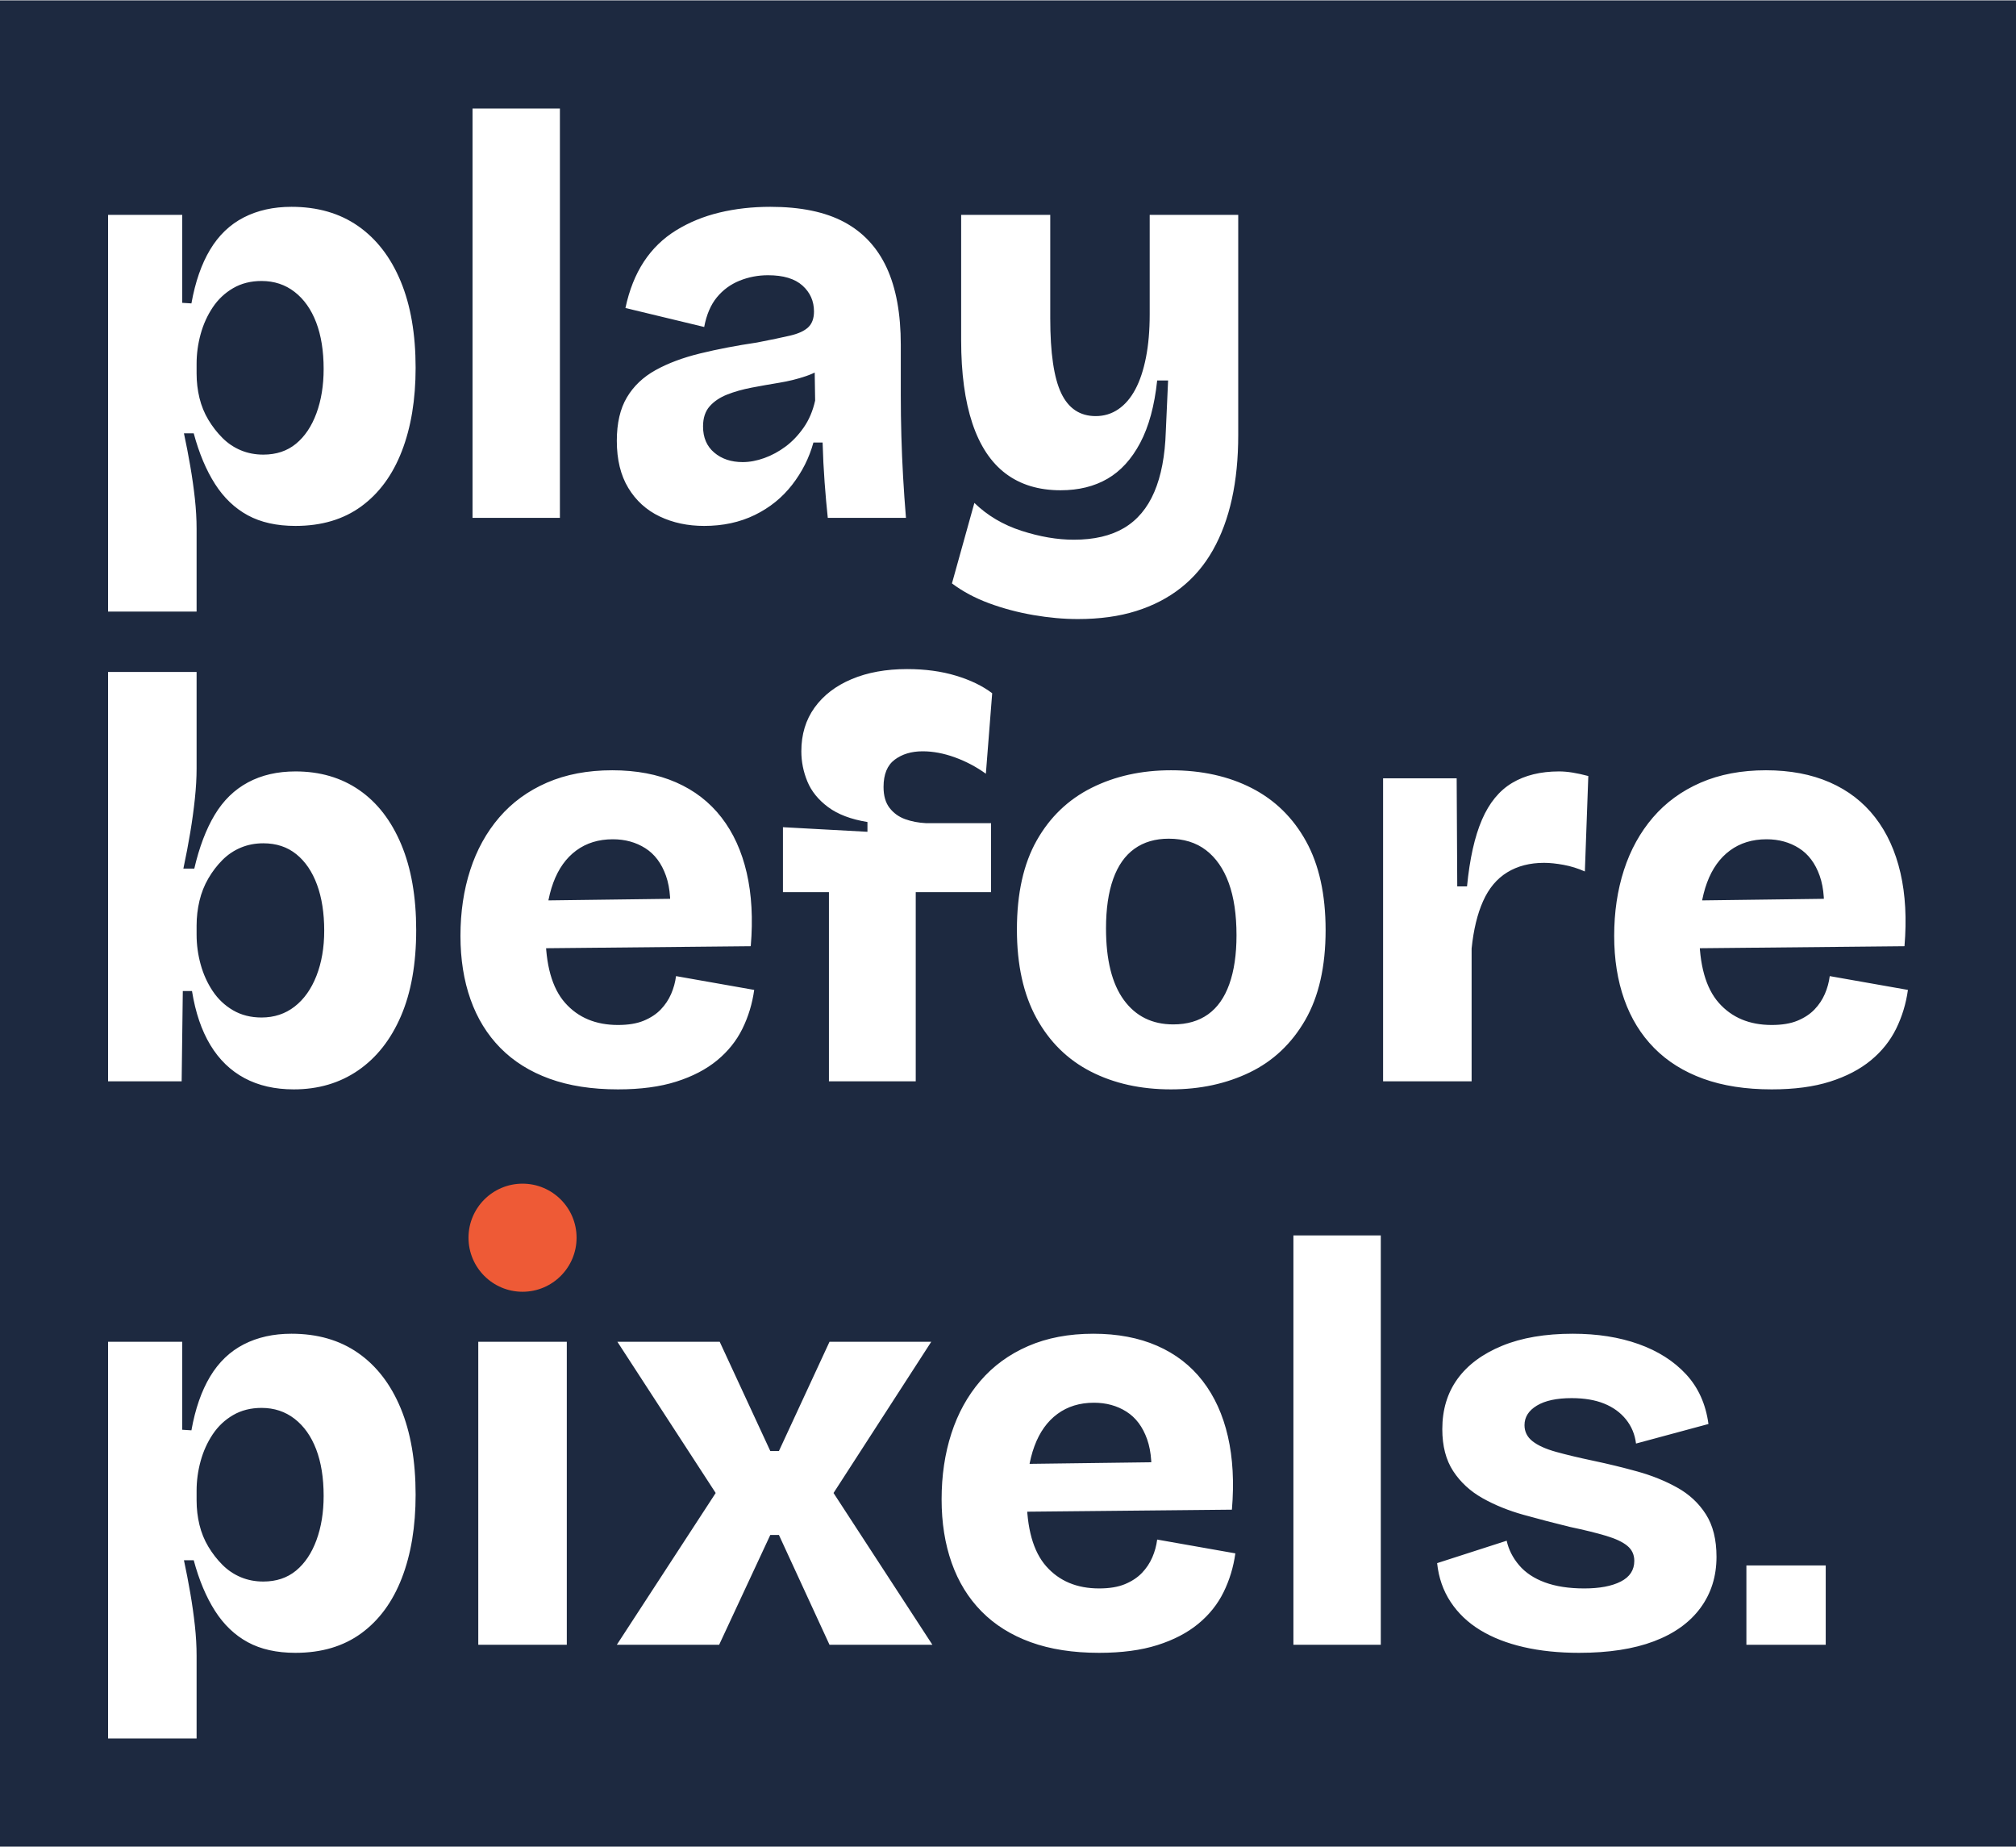
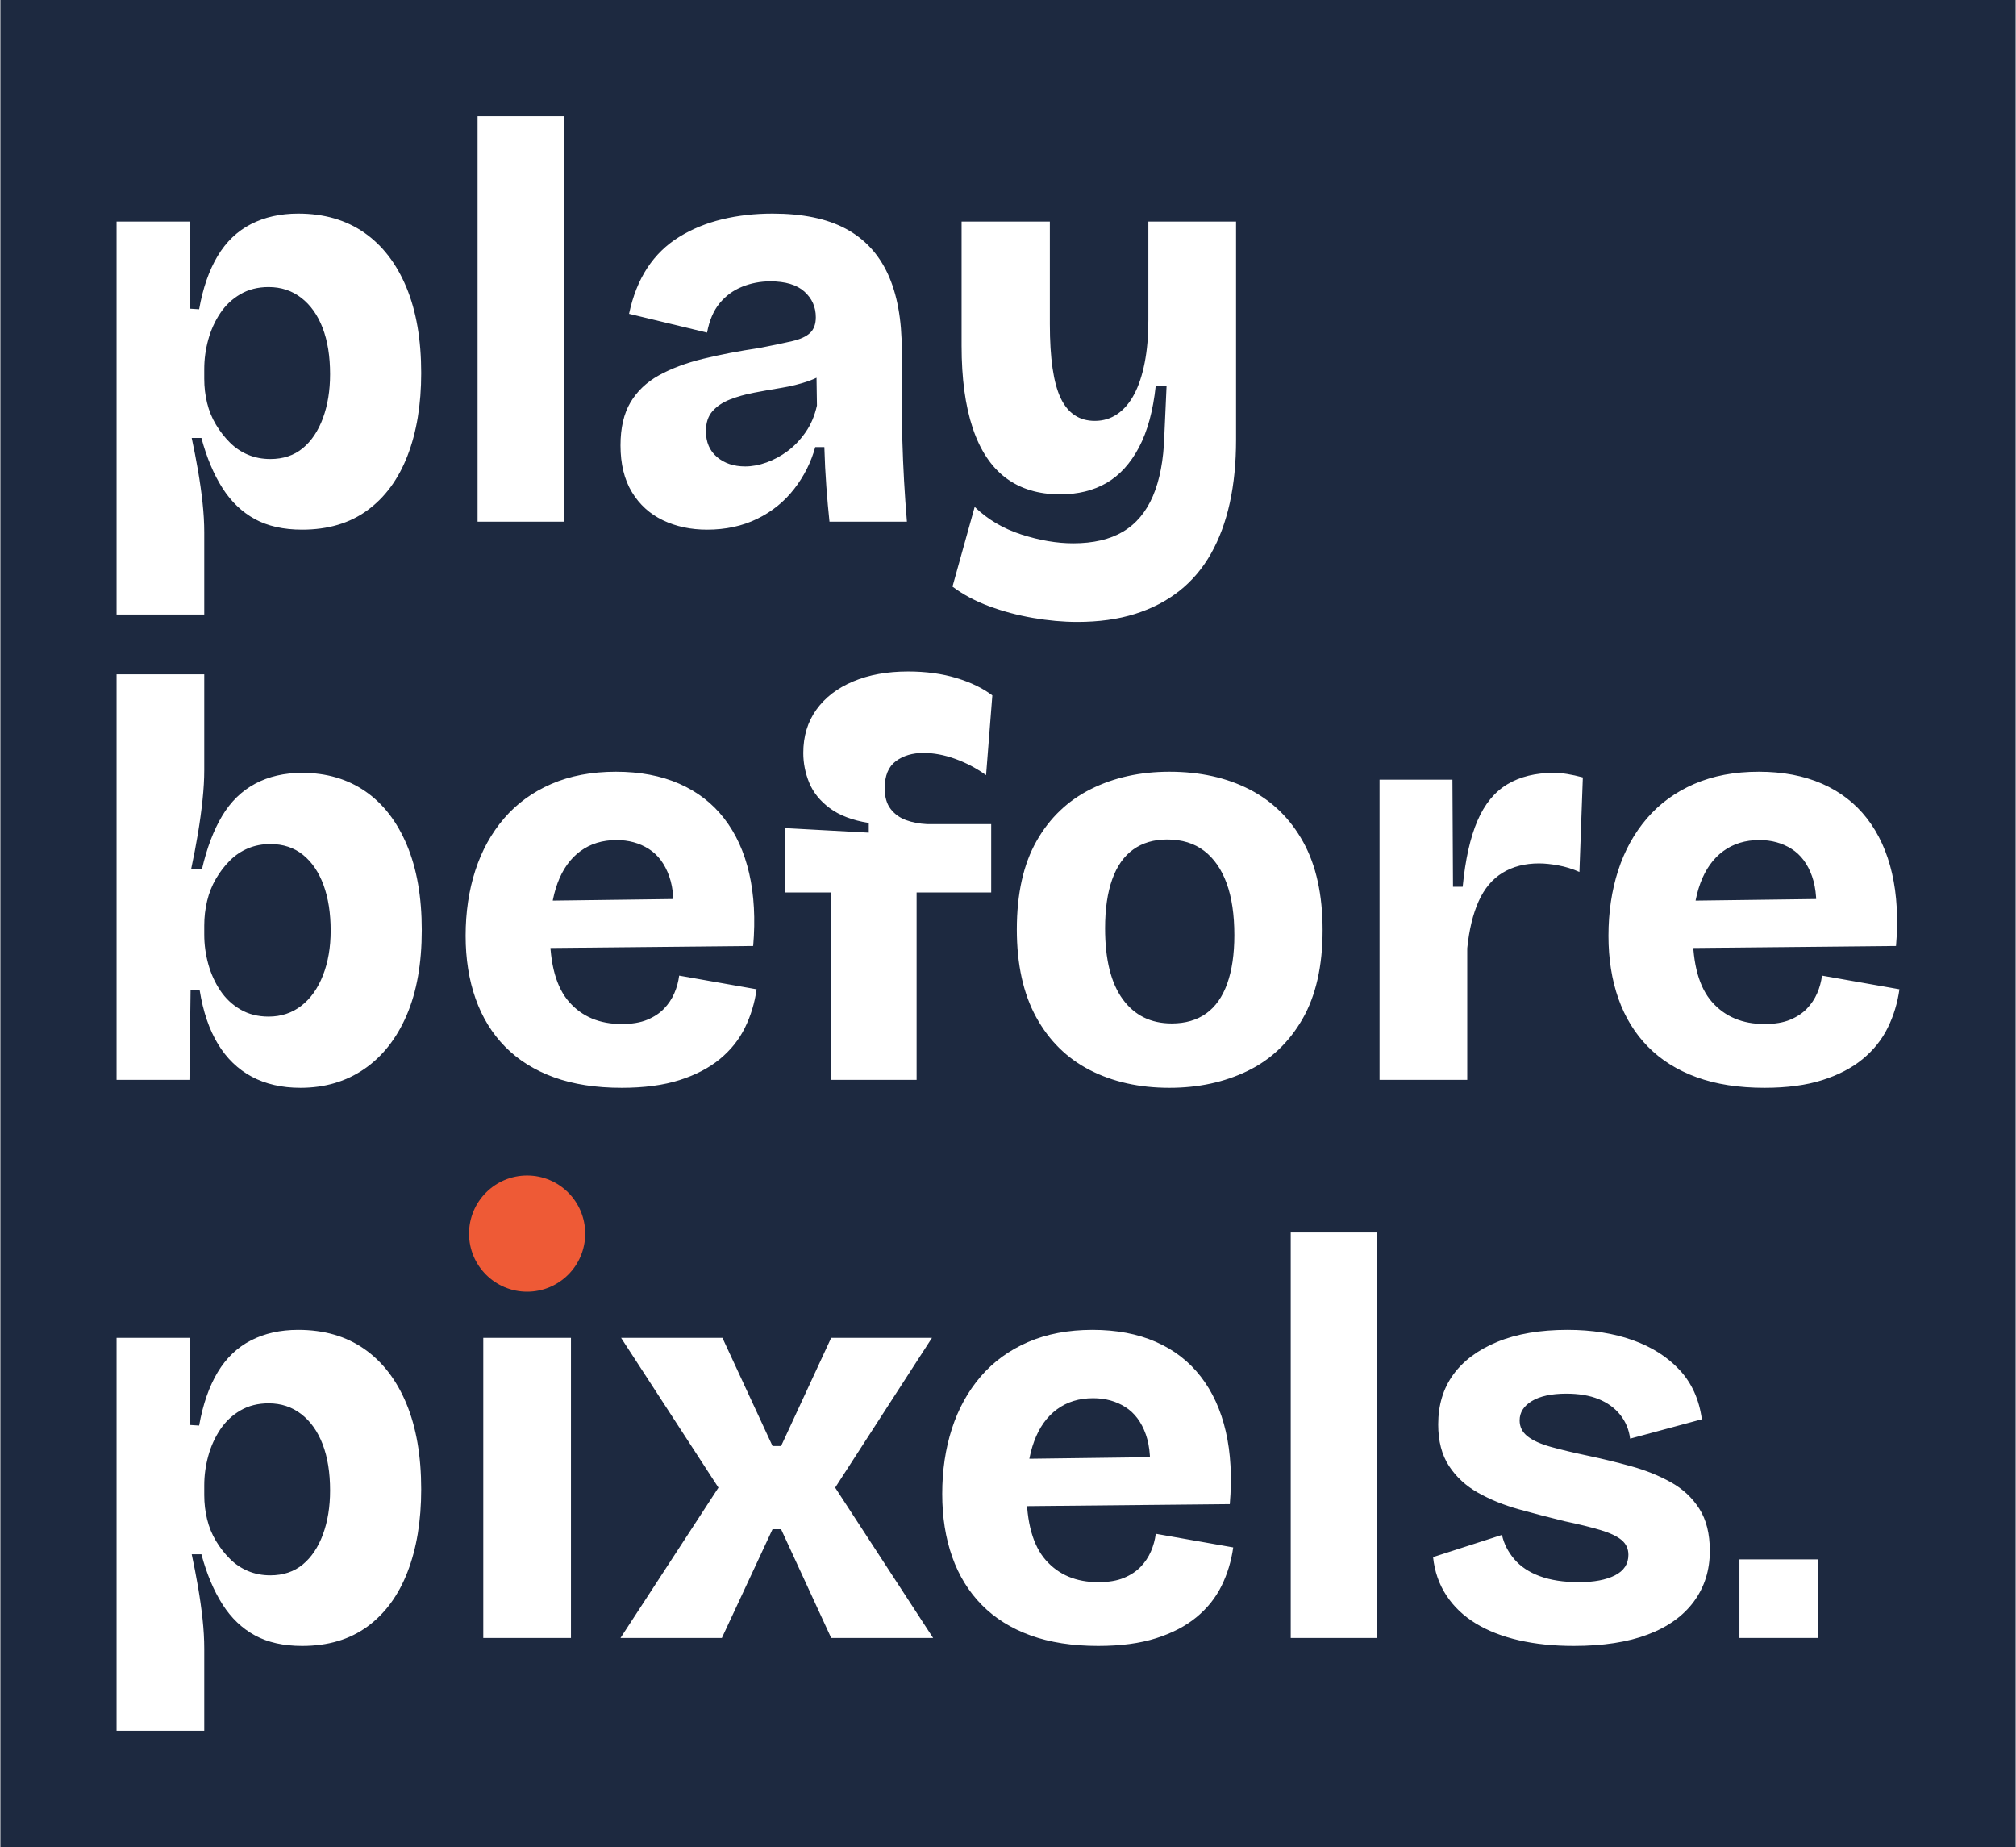
- <svg xmlns="http://www.w3.org/2000/svg" viewBox="-131 -900 3507 3211" width="1000" height="916" role="img" aria-label="Play Before Pixels">
-   <rect x="-131" y="-900" width="3507" height="3211" fill="#1D2940" />
+ <svg xmlns="http://www.w3.org/2000/svg" viewBox="-147 -916 3539 3243" width="1000" height="916" role="img" aria-label="Play Before Pixels">
+   <rect x="-147" y="-916" width="3539" height="3243" fill="#1D2940" />
  <path fill="#FFFFFF" d="M57 163V-279V-527H186V-374L202 -373Q212 -429 234.5 -466.5Q257 -504 293 -522.5Q329 -541 376 -541Q444 -541 492 -507.5Q540 -474 566 -411.5Q592 -349 592 -261Q592 -178 568 -116Q544 -54 497.5 -20Q451 14 383 14Q334 14 300 -4.5Q266 -23 243 -59Q220 -95 206 -147H189Q195 -119 200 -90Q205 -61 208 -33.5Q211 -6 211 19V163ZM327 -110Q361 -110 384 -129Q407 -148 419.5 -182Q432 -216 432 -259Q432 -306 419 -340Q406 -374 381.5 -393Q357 -412 324 -412Q296 -412 274.5 -399.5Q253 -387 239 -366Q225 -345 218 -319.5Q211 -294 211 -268V-251Q211 -229 216 -208.5Q221 -188 231.5 -170.5Q242 -153 256 -139Q270 -125 288 -117.5Q306 -110 327 -110ZM691 0V-712H843V0ZM1094 14Q1051 14 1016.5 -2.5Q982 -19 962 -52Q942 -85 942 -134Q942 -180 959.5 -209.5Q977 -239 1009.5 -257Q1042 -275 1087 -286Q1132 -297 1186 -305Q1222 -312 1243.5 -317Q1265 -322 1275 -331.5Q1285 -341 1285 -359Q1285 -386 1265 -404Q1245 -422 1205 -422Q1179 -422 1155.5 -412.5Q1132 -403 1116 -383.5Q1100 -364 1094 -332L957 -365Q967 -412 989 -445.5Q1011 -479 1045 -500Q1079 -521 1120.5 -531Q1162 -541 1209 -541Q1288 -541 1337.5 -514.5Q1387 -488 1411.5 -435Q1436 -382 1436 -301V-213Q1436 -178 1437 -142.5Q1438 -107 1440 -71.5Q1442 -36 1445 0H1309Q1306 -28 1303.5 -61.5Q1301 -95 1300 -131H1284Q1273 -91 1247 -57.5Q1221 -24 1182 -5Q1143 14 1094 14ZM1161 -97Q1179 -97 1198.5 -104Q1218 -111 1235.5 -124Q1253 -137 1267 -157Q1281 -177 1287 -204L1286 -269L1309 -267Q1293 -254 1271 -246.5Q1249 -239 1224.5 -235Q1200 -231 1176.5 -226.5Q1153 -222 1134 -214.5Q1115 -207 1103.5 -194Q1092 -181 1092 -159Q1092 -130 1111.5 -113.5Q1131 -97 1161 -97ZM1744 176Q1707 176 1666.5 169Q1626 162 1589.5 148.5Q1553 135 1525 114L1564 -26Q1598 7 1646 22.5Q1694 38 1737 38Q1790 38 1824.5 17.5Q1859 -3 1877 -45Q1895 -87 1897 -150L1901 -239H1882Q1875 -173 1852.5 -130.5Q1830 -88 1795.5 -68Q1761 -48 1714 -48Q1657 -48 1618.5 -77Q1580 -106 1560.5 -164.5Q1541 -223 1541 -309V-527H1696V-347Q1696 -257 1715 -217Q1734 -177 1775 -177Q1797 -177 1814.5 -189Q1832 -201 1844 -223.5Q1856 -246 1862.5 -279Q1869 -312 1869 -354V-527H2023V-144Q2023 -83 2012 -33Q2001 17 1979 56Q1957 95 1923.5 121.5Q1890 148 1845.5 162Q1801 176 1744 176ZM380 994Q331 994 294.5 974.5Q258 955 235 917Q212 879 203 823H187L185 980H57V739V268H211V436Q211 460 208 488.5Q205 517 200 547Q195 577 188 610H207Q220 554 242.5 516.5Q265 479 300.5 460Q336 441 383 441Q447 441 494 473.5Q541 506 567 568Q593 630 593 717Q593 805 566.5 866.5Q540 928 492 961Q444 994 380 994ZM324 869Q357 869 381.5 850Q406 831 419.5 796.5Q433 762 433 718Q433 672 420.5 638Q408 604 384.5 585Q361 566 327 566Q306 566 288 573.5Q270 581 256 595Q242 609 231.5 627Q221 645 216 666Q211 687 211 709V725Q211 751 218 776.5Q225 802 239 823Q253 844 274.5 856.5Q296 869 324 869ZM944 994Q876 994 825 975.5Q774 957 739.5 922Q705 887 687.5 837.5Q670 788 670 727Q670 665 687 612.5Q704 560 737.5 521Q771 482 820.5 460.5Q870 439 934 439Q997 439 1045 460Q1093 481 1124 521Q1155 561 1168 617.5Q1181 674 1175 745L770 749V666L1078 662L1033 705Q1039 655 1027.5 622.5Q1016 590 991.5 574.5Q967 559 935 559Q898 559 871.5 578.5Q845 598 831.5 634.5Q818 671 818 722Q818 805 852 843.5Q886 882 944 882Q971 882 989 874.5Q1007 867 1018.5 855Q1030 843 1036.5 828Q1043 813 1045 797L1181 821Q1176 857 1160.5 888.5Q1145 920 1116.5 943.5Q1088 967 1045.5 980.5Q1003 994 944 994ZM1311 980V651H1231V538L1378 546V529Q1335 522 1309.5 503Q1284 484 1273.5 458.5Q1263 433 1263 406Q1263 362 1286 330Q1309 298 1350.5 280.5Q1392 263 1447 263Q1494 263 1532 274.5Q1570 286 1595 305L1584 445Q1559 427 1530 416.5Q1501 406 1474 406Q1445 406 1425.5 420.5Q1406 435 1406 468Q1406 491 1416.5 504.5Q1427 518 1443.5 524Q1460 530 1480 531H1593V651H1462V980ZM1906 994Q1827 994 1766.5 963Q1706 932 1672 870Q1638 808 1638 716Q1638 622 1672.5 561Q1707 500 1768 469.5Q1829 439 1906 439Q1986 439 2046.5 470Q2107 501 2141 562.5Q2175 624 2175 717Q2175 812 2139.5 873.5Q2104 935 2043 964.5Q1982 994 1906 994ZM1910 881Q1946 881 1970.5 863.5Q1995 846 2007.5 811Q2020 776 2020 726Q2020 672 2006.5 635Q1993 598 1967 578Q1941 558 1902 558Q1867 558 1842.5 575.5Q1818 593 1805.5 628Q1793 663 1793 714Q1793 796 1824 838.5Q1855 881 1910 881ZM2275 980V722V453H2403L2404 641H2421Q2428 569 2447 525Q2466 481 2499.5 461Q2533 441 2581 441Q2592 441 2604.5 443Q2617 445 2632 449L2626 615Q2608 607 2589 603.5Q2570 600 2555 600Q2518 600 2491 616.5Q2464 633 2449 666.5Q2434 700 2429 749V980ZM2951 994Q2883 994 2832 975.5Q2781 957 2746.5 922Q2712 887 2694.5 837.5Q2677 788 2677 727Q2677 665 2694 612.5Q2711 560 2744.5 521Q2778 482 2827.5 460.5Q2877 439 2941 439Q3004 439 3052 460Q3100 481 3131 521Q3162 561 3175 617.5Q3188 674 3182 745L2777 749V666L3085 662L3040 705Q3046 655 3034.5 622.5Q3023 590 2998.5 574.5Q2974 559 2942 559Q2905 559 2878.5 578.5Q2852 598 2838.5 634.5Q2825 671 2825 722Q2825 805 2859 843.5Q2893 882 2951 882Q2978 882 2996 874.5Q3014 867 3025.5 855Q3037 843 3043.5 828Q3050 813 3052 797L3188 821Q3183 857 3167.5 888.5Q3152 920 3123.5 943.5Q3095 967 3052.5 980.5Q3010 994 2951 994ZM57 2123V1681V1433H186V1586L202 1587Q212 1531 234.5 1493.5Q257 1456 293 1437.5Q329 1419 376 1419Q444 1419 492 1452.5Q540 1486 566 1548.5Q592 1611 592 1699Q592 1782 568 1844Q544 1906 497.5 1940Q451 1974 383 1974Q334 1974 300 1955.5Q266 1937 243 1901Q220 1865 206 1813H189Q195 1841 200 1870Q205 1899 208 1926.5Q211 1954 211 1979V2123ZM327 1850Q361 1850 384 1831Q407 1812 419.5 1778Q432 1744 432 1701Q432 1654 419 1620Q406 1586 381.5 1567Q357 1548 324 1548Q296 1548 274.5 1560.5Q253 1573 239 1594Q225 1615 218 1640.5Q211 1666 211 1692V1709Q211 1731 216 1751.5Q221 1772 231.5 1789.5Q242 1807 256 1821Q270 1835 288 1842.5Q306 1850 327 1850ZM701 1960V1433H855V1960ZM942 1960 1114 1696 943 1433H1121L1209 1623H1224L1312 1433H1489L1319 1696L1491 1960H1312L1224 1769H1209L1120 1960ZM1781 1974Q1713 1974 1662 1955.5Q1611 1937 1576.5 1902Q1542 1867 1524.5 1817.5Q1507 1768 1507 1707Q1507 1645 1524 1592.5Q1541 1540 1574.5 1501Q1608 1462 1657.5 1440.5Q1707 1419 1771 1419Q1834 1419 1882 1440Q1930 1461 1961 1501Q1992 1541 2005 1597.5Q2018 1654 2012 1725L1607 1729V1646L1915 1642L1870 1685Q1876 1635 1864.5 1602.5Q1853 1570 1828.5 1554.5Q1804 1539 1772 1539Q1735 1539 1708.5 1558.5Q1682 1578 1668.5 1614.5Q1655 1651 1655 1702Q1655 1785 1689 1823.5Q1723 1862 1781 1862Q1808 1862 1826 1854.5Q1844 1847 1855.5 1835Q1867 1823 1873.5 1808Q1880 1793 1882 1777L2018 1801Q2013 1837 1997.5 1868.5Q1982 1900 1953.5 1923.5Q1925 1947 1882.5 1960.5Q1840 1974 1781 1974ZM2119 1960V1248H2271V1960ZM2616 1974Q2563 1974 2519.5 1964Q2476 1954 2444 1934.5Q2412 1915 2392.5 1885.5Q2373 1856 2369 1818L2490 1779Q2495 1802 2511.5 1821.5Q2528 1841 2556.5 1851.5Q2585 1862 2625 1862Q2665 1862 2688.5 1850Q2712 1838 2712 1814Q2712 1798 2700 1788Q2688 1778 2663 1770.5Q2638 1763 2600 1755Q2559 1745 2519.5 1734Q2480 1723 2448 1705Q2416 1687 2397 1658Q2378 1629 2378 1585Q2378 1534 2404.5 1497.5Q2431 1461 2482 1440Q2533 1419 2605 1419Q2669 1419 2719.5 1437Q2770 1455 2802 1489.5Q2834 1524 2841 1576L2715 1610Q2712 1586 2697.5 1568Q2683 1550 2659.5 1540.5Q2636 1531 2603 1531Q2564 1531 2542.5 1544Q2521 1557 2521 1578Q2521 1595 2535 1606Q2549 1617 2576 1624.5Q2603 1632 2641 1640Q2679 1648 2717 1658.5Q2755 1669 2786.5 1686.5Q2818 1704 2836.5 1733Q2855 1762 2855 1807Q2855 1858 2827 1896Q2799 1934 2746 1954Q2693 1974 2616 1974Z" />
  <rect x="2907" y="1822" width="138" height="138" fill="#FFFFFF" />
-   <circle cx="778" cy="1252" r="94" fill="#EE5A36" />
+   <circle cx="778" cy="1250" r="102" fill="#EE5A36" />
</svg>
